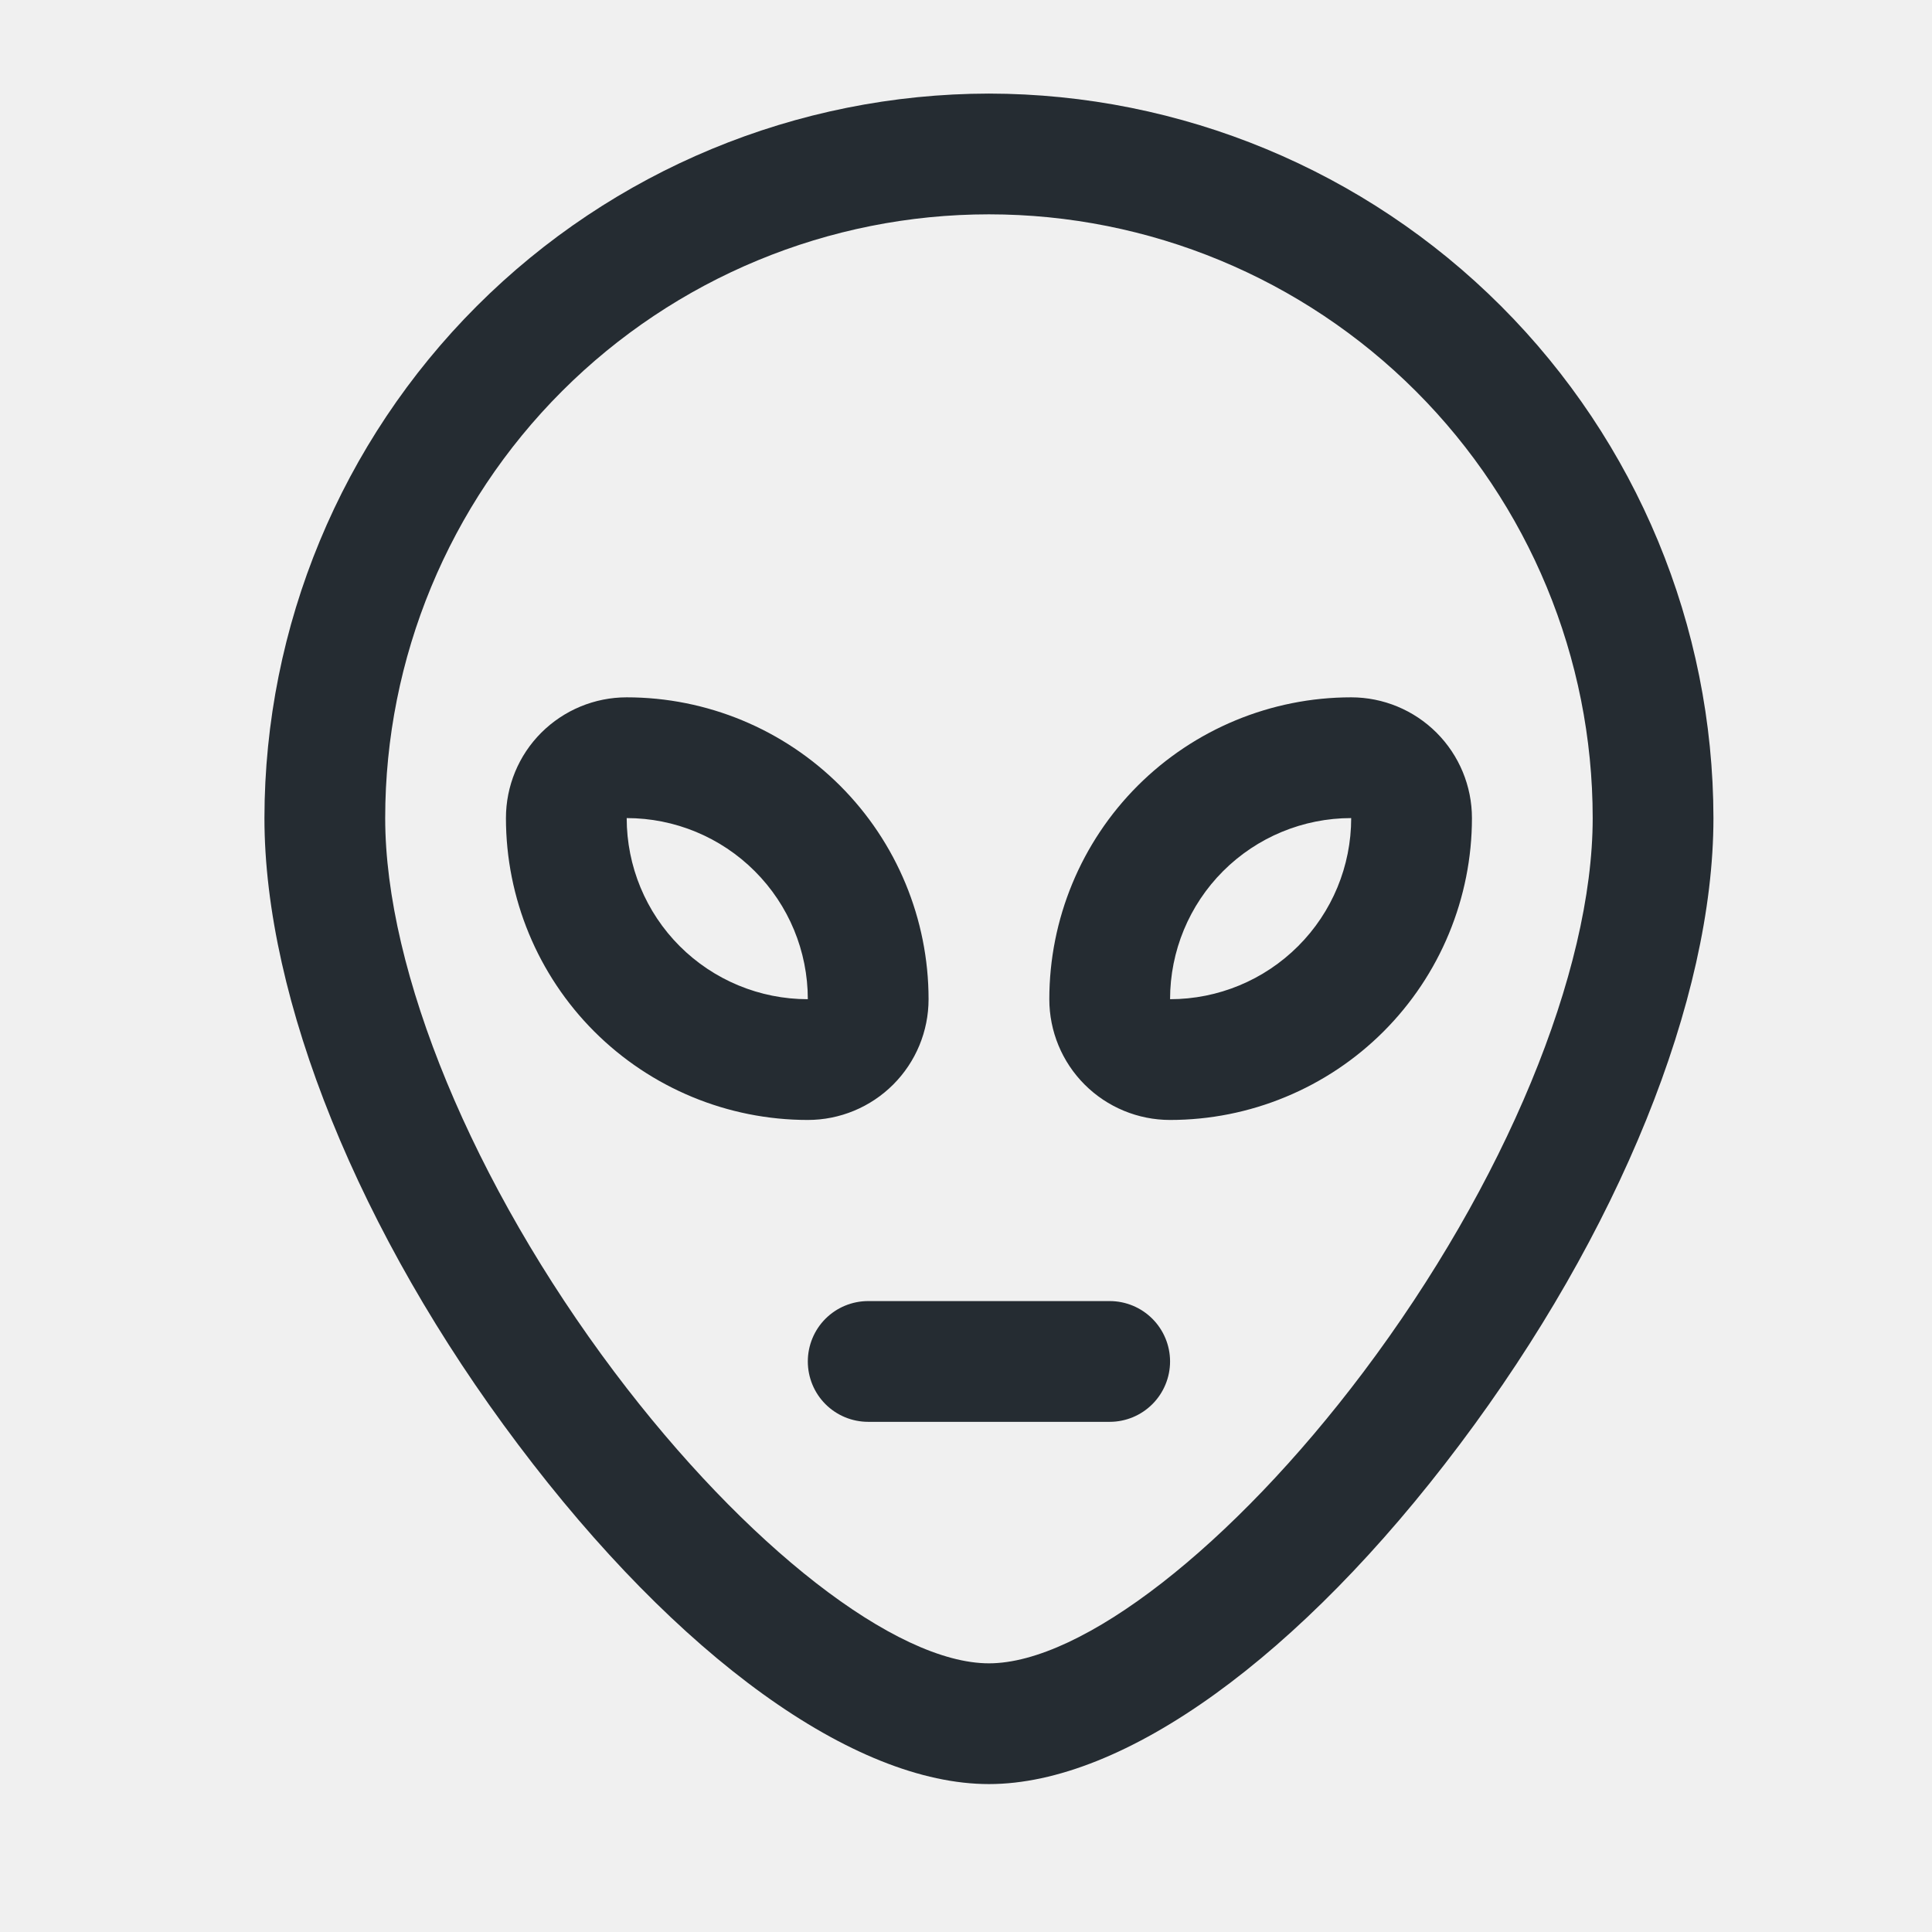
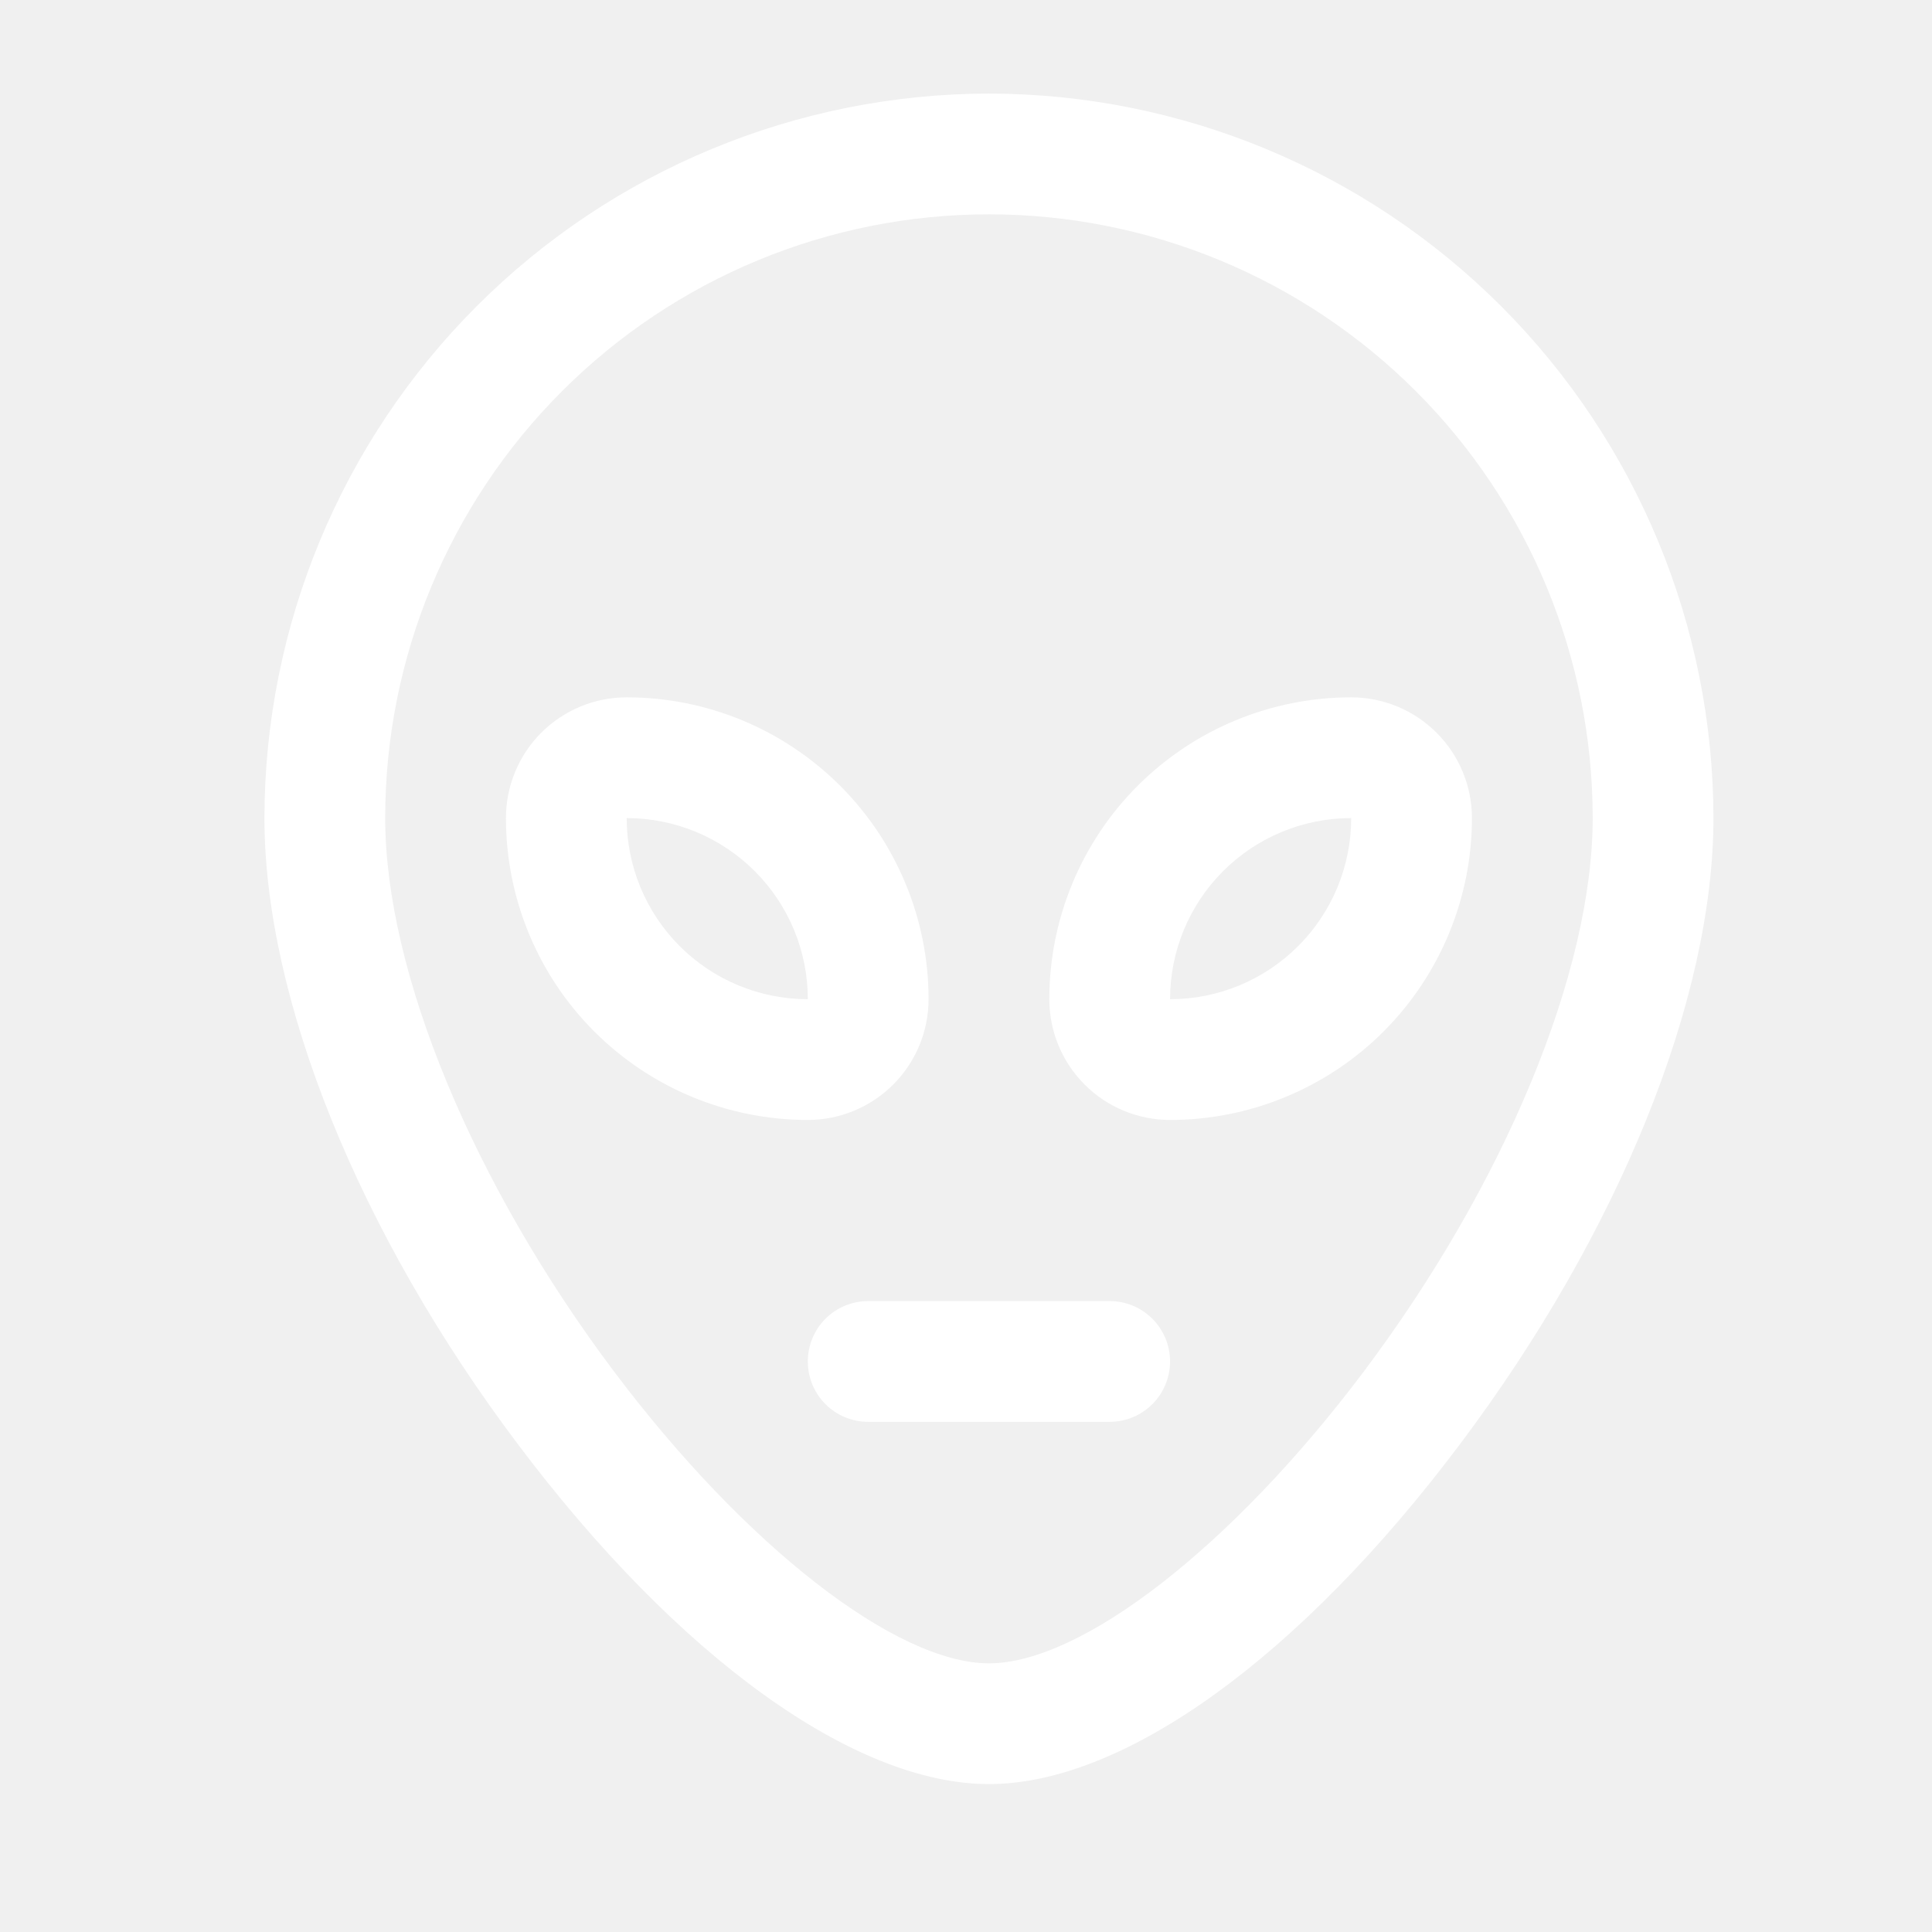
<svg xmlns="http://www.w3.org/2000/svg" width="32" height="32" viewBox="0 0 32 32" fill="none">
  <g id="Alien">
-     <path id="Vector" d="M16.38 1.55C13.198 1.554 10.148 2.819 7.898 5.069C5.649 7.318 4.383 10.369 4.38 13.55C4.38 16.55 5.95 20.433 8.581 23.925C11.228 27.444 14.143 29.55 16.38 29.55C18.616 29.55 21.531 27.449 24.178 23.925C26.81 20.425 28.38 16.55 28.38 13.55C28.376 10.369 27.11 7.318 24.861 5.069C22.611 2.819 19.561 1.554 16.38 1.55ZM22.581 22.727C20.41 25.611 17.918 27.55 16.38 27.55C14.841 27.55 12.35 25.611 10.178 22.727C7.836 19.613 6.38 16.096 6.38 13.55C6.38 10.898 7.433 8.354 9.309 6.479C11.184 4.604 13.727 3.55 16.38 3.55C19.032 3.55 21.575 4.604 23.451 6.479C25.326 8.354 26.38 10.898 26.38 13.55C26.38 16.096 24.923 19.613 22.581 22.727ZM15.38 16.55C15.38 15.224 14.853 13.952 13.915 13.014C12.977 12.077 11.706 11.55 10.38 11.55C9.849 11.55 9.341 11.761 8.965 12.136C8.59 12.511 8.38 13.02 8.38 13.55C8.38 14.876 8.906 16.148 9.844 17.086C10.782 18.023 12.054 18.55 13.38 18.55C13.91 18.55 14.419 18.339 14.794 17.964C15.169 17.589 15.38 17.081 15.38 16.55ZM10.38 13.55C11.175 13.55 11.938 13.866 12.501 14.429C13.064 14.991 13.38 15.754 13.38 16.55C12.584 16.55 11.821 16.234 11.258 15.671C10.696 15.109 10.38 14.346 10.38 13.55ZM22.38 11.55C21.054 11.55 19.782 12.077 18.844 13.014C17.906 13.952 17.38 15.224 17.38 16.55C17.38 17.081 17.59 17.589 17.965 17.964C18.34 18.339 18.849 18.55 19.38 18.55C20.036 18.55 20.686 18.421 21.293 18.169C21.9 17.918 22.451 17.55 22.915 17.086C23.38 16.621 23.748 16.07 23.999 15.463C24.25 14.857 24.38 14.207 24.38 13.55C24.38 13.02 24.169 12.511 23.794 12.136C23.419 11.761 22.91 11.55 22.38 11.55ZM19.38 16.55C19.38 15.754 19.696 14.991 20.258 14.429C20.821 13.866 21.584 13.55 22.38 13.55C22.38 14.346 22.064 15.109 21.501 15.671C20.938 16.234 20.175 16.55 19.38 16.55ZM19.38 22.55C19.38 22.815 19.274 23.07 19.087 23.257C18.899 23.445 18.645 23.55 18.38 23.55H14.38C14.114 23.55 13.86 23.445 13.672 23.257C13.485 23.07 13.38 22.815 13.38 22.55C13.38 22.285 13.485 22.03 13.672 21.843C13.86 21.655 14.114 21.55 14.38 21.55H18.38C18.645 21.55 18.899 21.655 19.087 21.843C19.274 22.03 19.38 22.285 19.38 22.55Z" fill="#252C32" />
+     <path id="Vector" d="M16.38 1.55C13.198 1.554 10.148 2.819 7.898 5.069C5.649 7.318 4.383 10.369 4.38 13.55C4.38 16.55 5.95 20.433 8.581 23.925C11.228 27.444 14.143 29.55 16.38 29.55C18.616 29.55 21.531 27.449 24.178 23.925C26.81 20.425 28.38 16.55 28.38 13.55C28.376 10.369 27.11 7.318 24.861 5.069C22.611 2.819 19.561 1.554 16.38 1.55ZM22.581 22.727C20.41 25.611 17.918 27.55 16.38 27.55C14.841 27.55 12.35 25.611 10.178 22.727C7.836 19.613 6.38 16.096 6.38 13.55C6.38 10.898 7.433 8.354 9.309 6.479C11.184 4.604 13.727 3.55 16.38 3.55C19.032 3.55 21.575 4.604 23.451 6.479C25.326 8.354 26.38 10.898 26.38 13.55C26.38 16.096 24.923 19.613 22.581 22.727ZM15.38 16.55C15.38 15.224 14.853 13.952 13.915 13.014C12.977 12.077 11.706 11.55 10.38 11.55C9.849 11.55 9.341 11.761 8.965 12.136C8.59 12.511 8.38 13.02 8.38 13.55C8.38 14.876 8.906 16.148 9.844 17.086C10.782 18.023 12.054 18.55 13.38 18.55C13.91 18.55 14.419 18.339 14.794 17.964C15.169 17.589 15.38 17.081 15.38 16.55ZM10.38 13.55C11.175 13.55 11.938 13.866 12.501 14.429C13.064 14.991 13.38 15.754 13.38 16.55C12.584 16.55 11.821 16.234 11.258 15.671C10.696 15.109 10.38 14.346 10.38 13.55ZM22.38 11.55C21.054 11.55 19.782 12.077 18.844 13.014C17.906 13.952 17.38 15.224 17.38 16.55C17.38 17.081 17.59 17.589 17.965 17.964C18.34 18.339 18.849 18.55 19.38 18.55C20.036 18.55 20.686 18.421 21.293 18.169C21.9 17.918 22.451 17.55 22.915 17.086C23.38 16.621 23.748 16.07 23.999 15.463C24.25 14.857 24.38 14.207 24.38 13.55C24.38 13.02 24.169 12.511 23.794 12.136C23.419 11.761 22.91 11.55 22.38 11.55ZM19.38 16.55C19.38 15.754 19.696 14.991 20.258 14.429C20.821 13.866 21.584 13.55 22.38 13.55C22.38 14.346 22.064 15.109 21.501 15.671C20.938 16.234 20.175 16.55 19.38 16.55ZM19.38 22.55C19.38 22.815 19.274 23.07 19.087 23.257C18.899 23.445 18.645 23.55 18.38 23.55H14.38C14.114 23.55 13.86 23.445 13.672 23.257C13.485 23.07 13.38 22.815 13.38 22.55C13.38 22.285 13.485 22.03 13.672 21.843C13.86 21.655 14.114 21.55 14.38 21.55H18.38C18.645 21.55 18.899 21.655 19.087 21.843C19.274 22.03 19.38 22.285 19.38 22.55Z" fill="white" />
  </g>
</svg>
